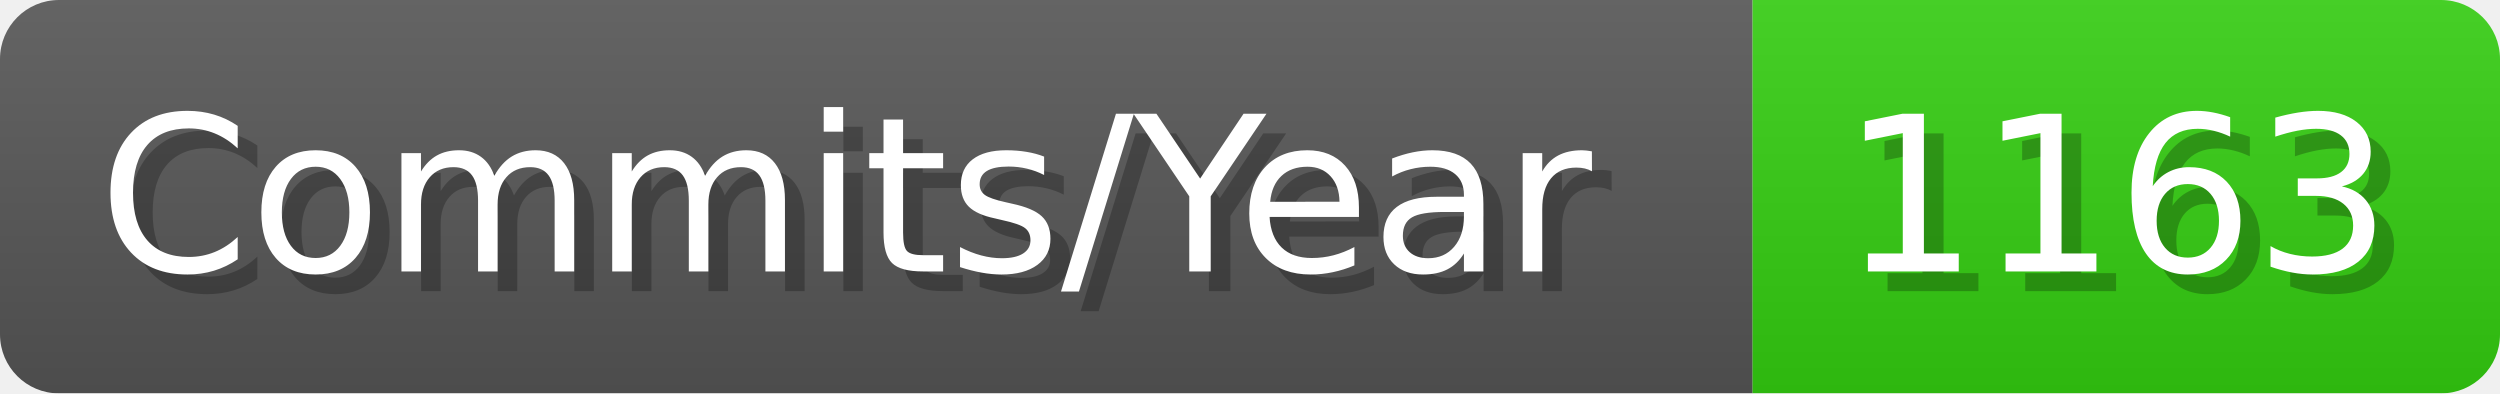
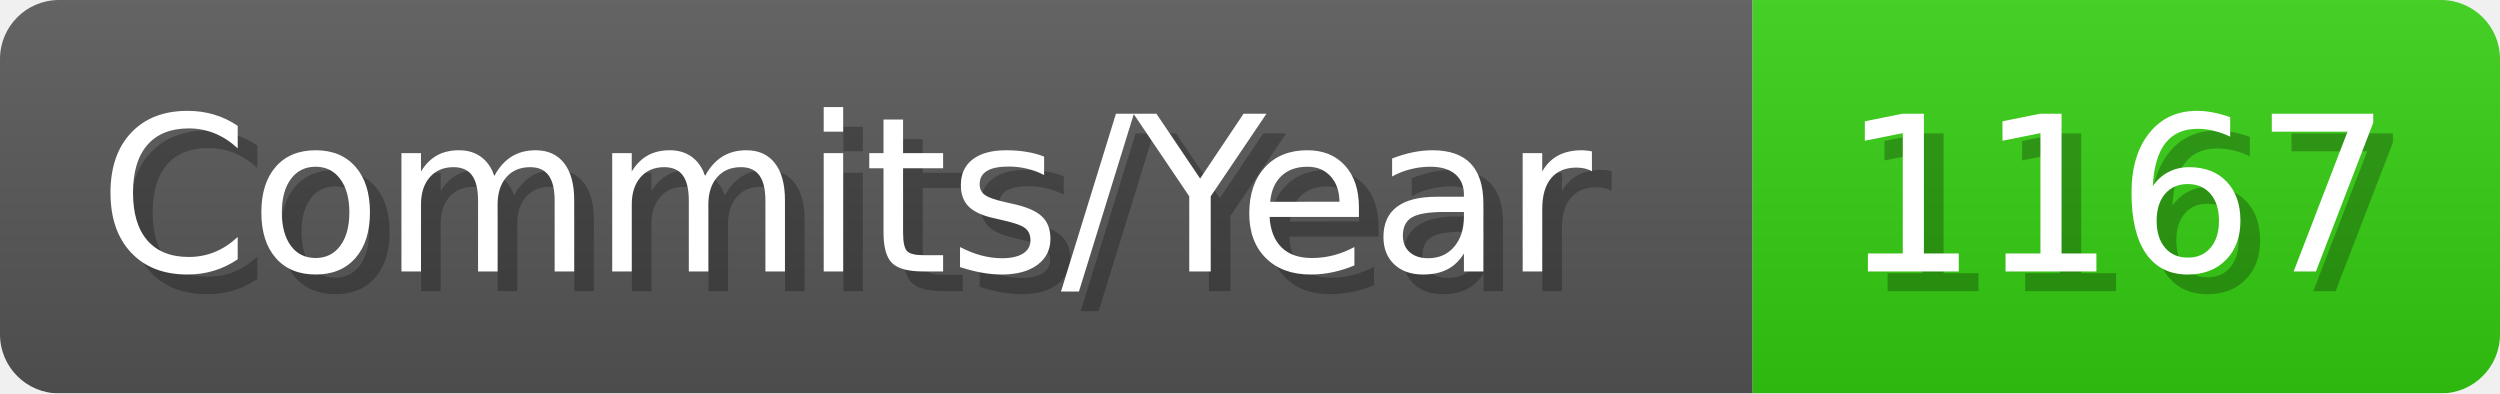
- <svg xmlns="http://www.w3.org/2000/svg" width="127.1" height="20" viewBox="0 0 1271 200" role="img" aria-label="Commits/Year: 1163">
+ <svg xmlns="http://www.w3.org/2000/svg" width="127.1" height="20" viewBox="0 0 1271 200" role="img" aria-label="Commits/Year: 1167">
  <linearGradient id="aUPdi" x2="0" y2="100%">
    <stop offset="0" stop-opacity=".1" stop-color="#EEE" />
    <stop offset="1" stop-opacity=".1" />
  </linearGradient>
  <mask id="WfAiQ">
    <rect width="1271" height="200" rx="30" fill="#FFF" />
  </mask>
  <g mask="url(#WfAiQ)">
    <rect width="891" height="200" fill="#555" />
    <rect width="380" height="200" fill="#3C1" x="891" />
    <rect width="1271" height="200" fill="url(#aUPdi)" />
  </g>
  <g aria-hidden="true" fill="#fff" text-anchor="start" font-family="Verdana,DejaVu Sans,sans-serif" font-size="110">
    <text x="60" y="148" textLength="791" fill="#000" opacity="0.25">Commits/Year</text>
    <text x="50" y="138" textLength="791">Commits/Year</text>
-     <text x="946" y="148" textLength="280" fill="#000" opacity="0.25">1163</text>
-     <text x="936" y="138" textLength="280">1163</text>
+     <text x="946" y="148" textLength="280" fill="#000" opacity="0.25">1167</text>
+     <text x="936" y="138" textLength="280">1167</text>
  </g>
</svg>
